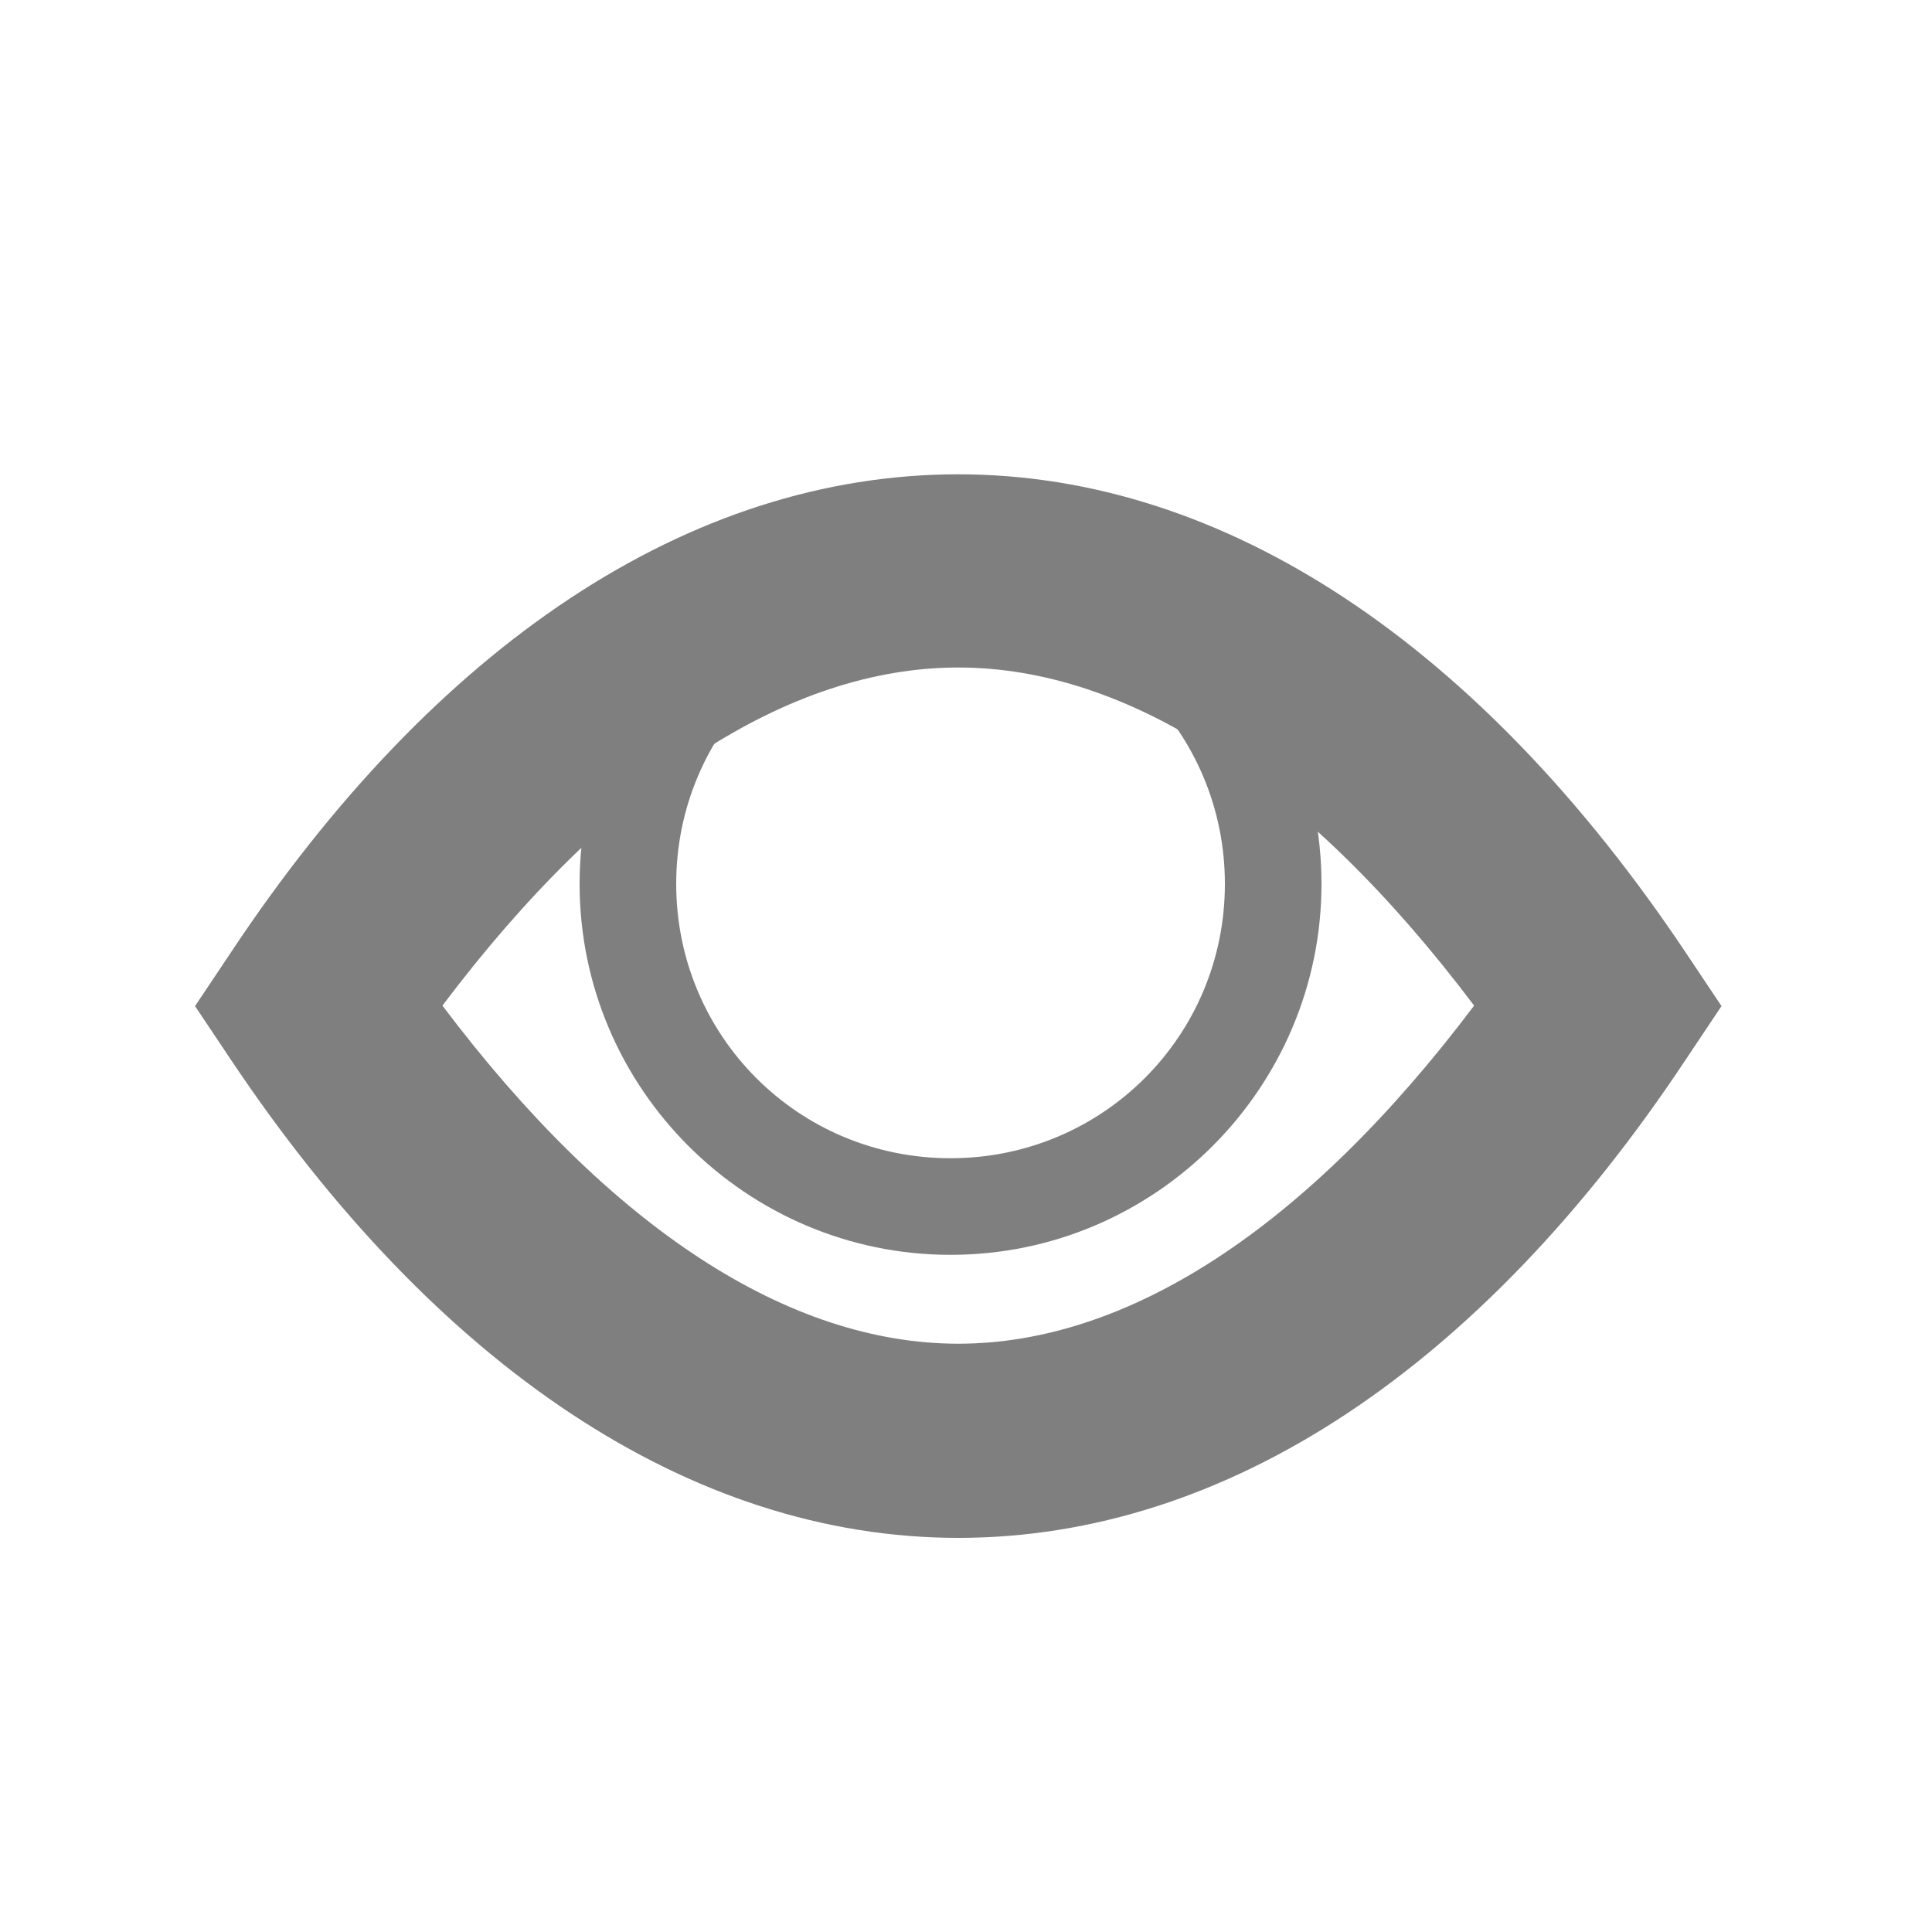
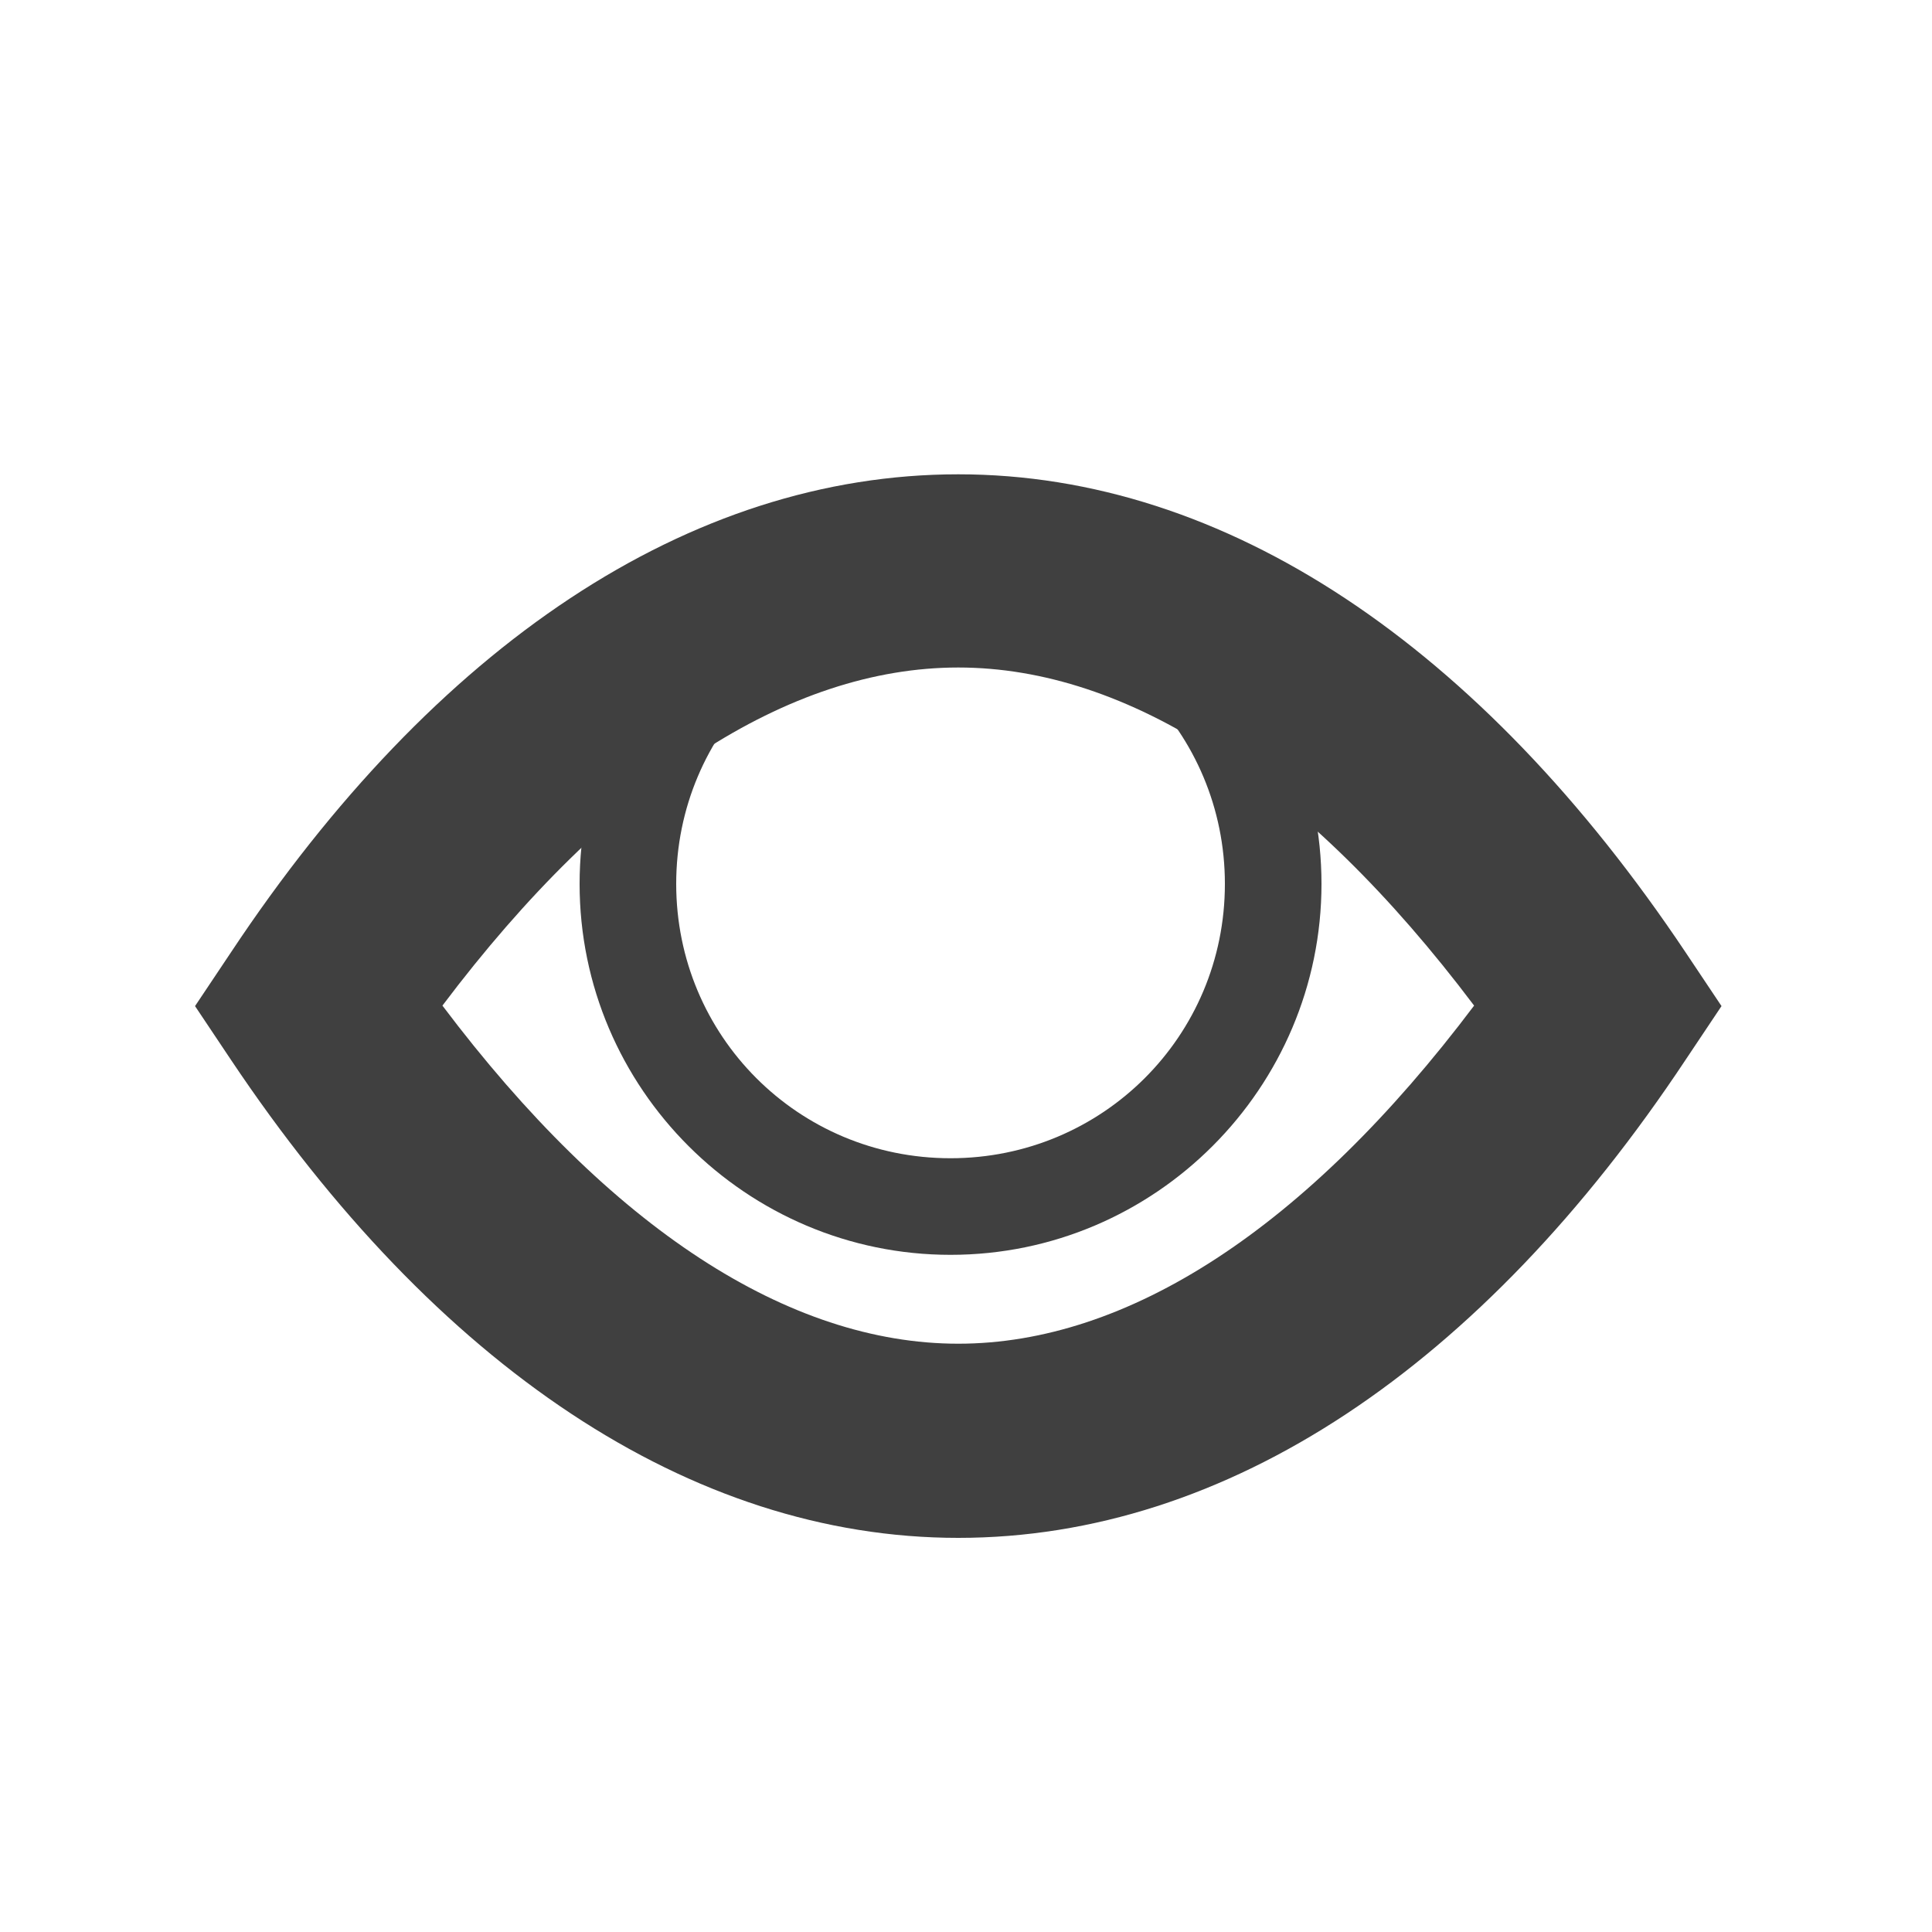
<svg xmlns="http://www.w3.org/2000/svg" width="20" height="20">
-   <g opacity=".5">
+   <g opacity=".75">
    <path d="M9.92 4.91c-2.78 0-5.42 1.77-7.53 4.95l-.371.555.371.555c2.12 3.17 4.76 4.95 7.53 4.95 2.78 0 5.42-1.77 7.53-4.95l.371-.555-.371-.555c-2.12-3.17-4.76-4.95-7.53-4.95zm0 2c1.75 0 3.6 1.19 5.34 3.5-1.74 2.31-3.59 3.5-5.34 3.5s-3.6-1.19-5.34-3.5c1.74-2.31 3.59-3.5 5.34-3.5z" />
    <path d="M9.84 5.31C7.72 5.31 6 7.04 6 9.15c0 2.12 1.73 3.84 3.84 3.84 2.12 0 3.84-1.73 3.84-3.84 0-2.12-1.73-3.84-3.84-3.84zm0 1c1.58 0 2.84 1.27 2.84 2.84 0 1.58-1.27 2.84-2.84 2.84C8.26 11.99 7 10.72 7 9.15c0-1.58 1.27-2.84 2.84-2.84z" />
  </g>
</svg>
